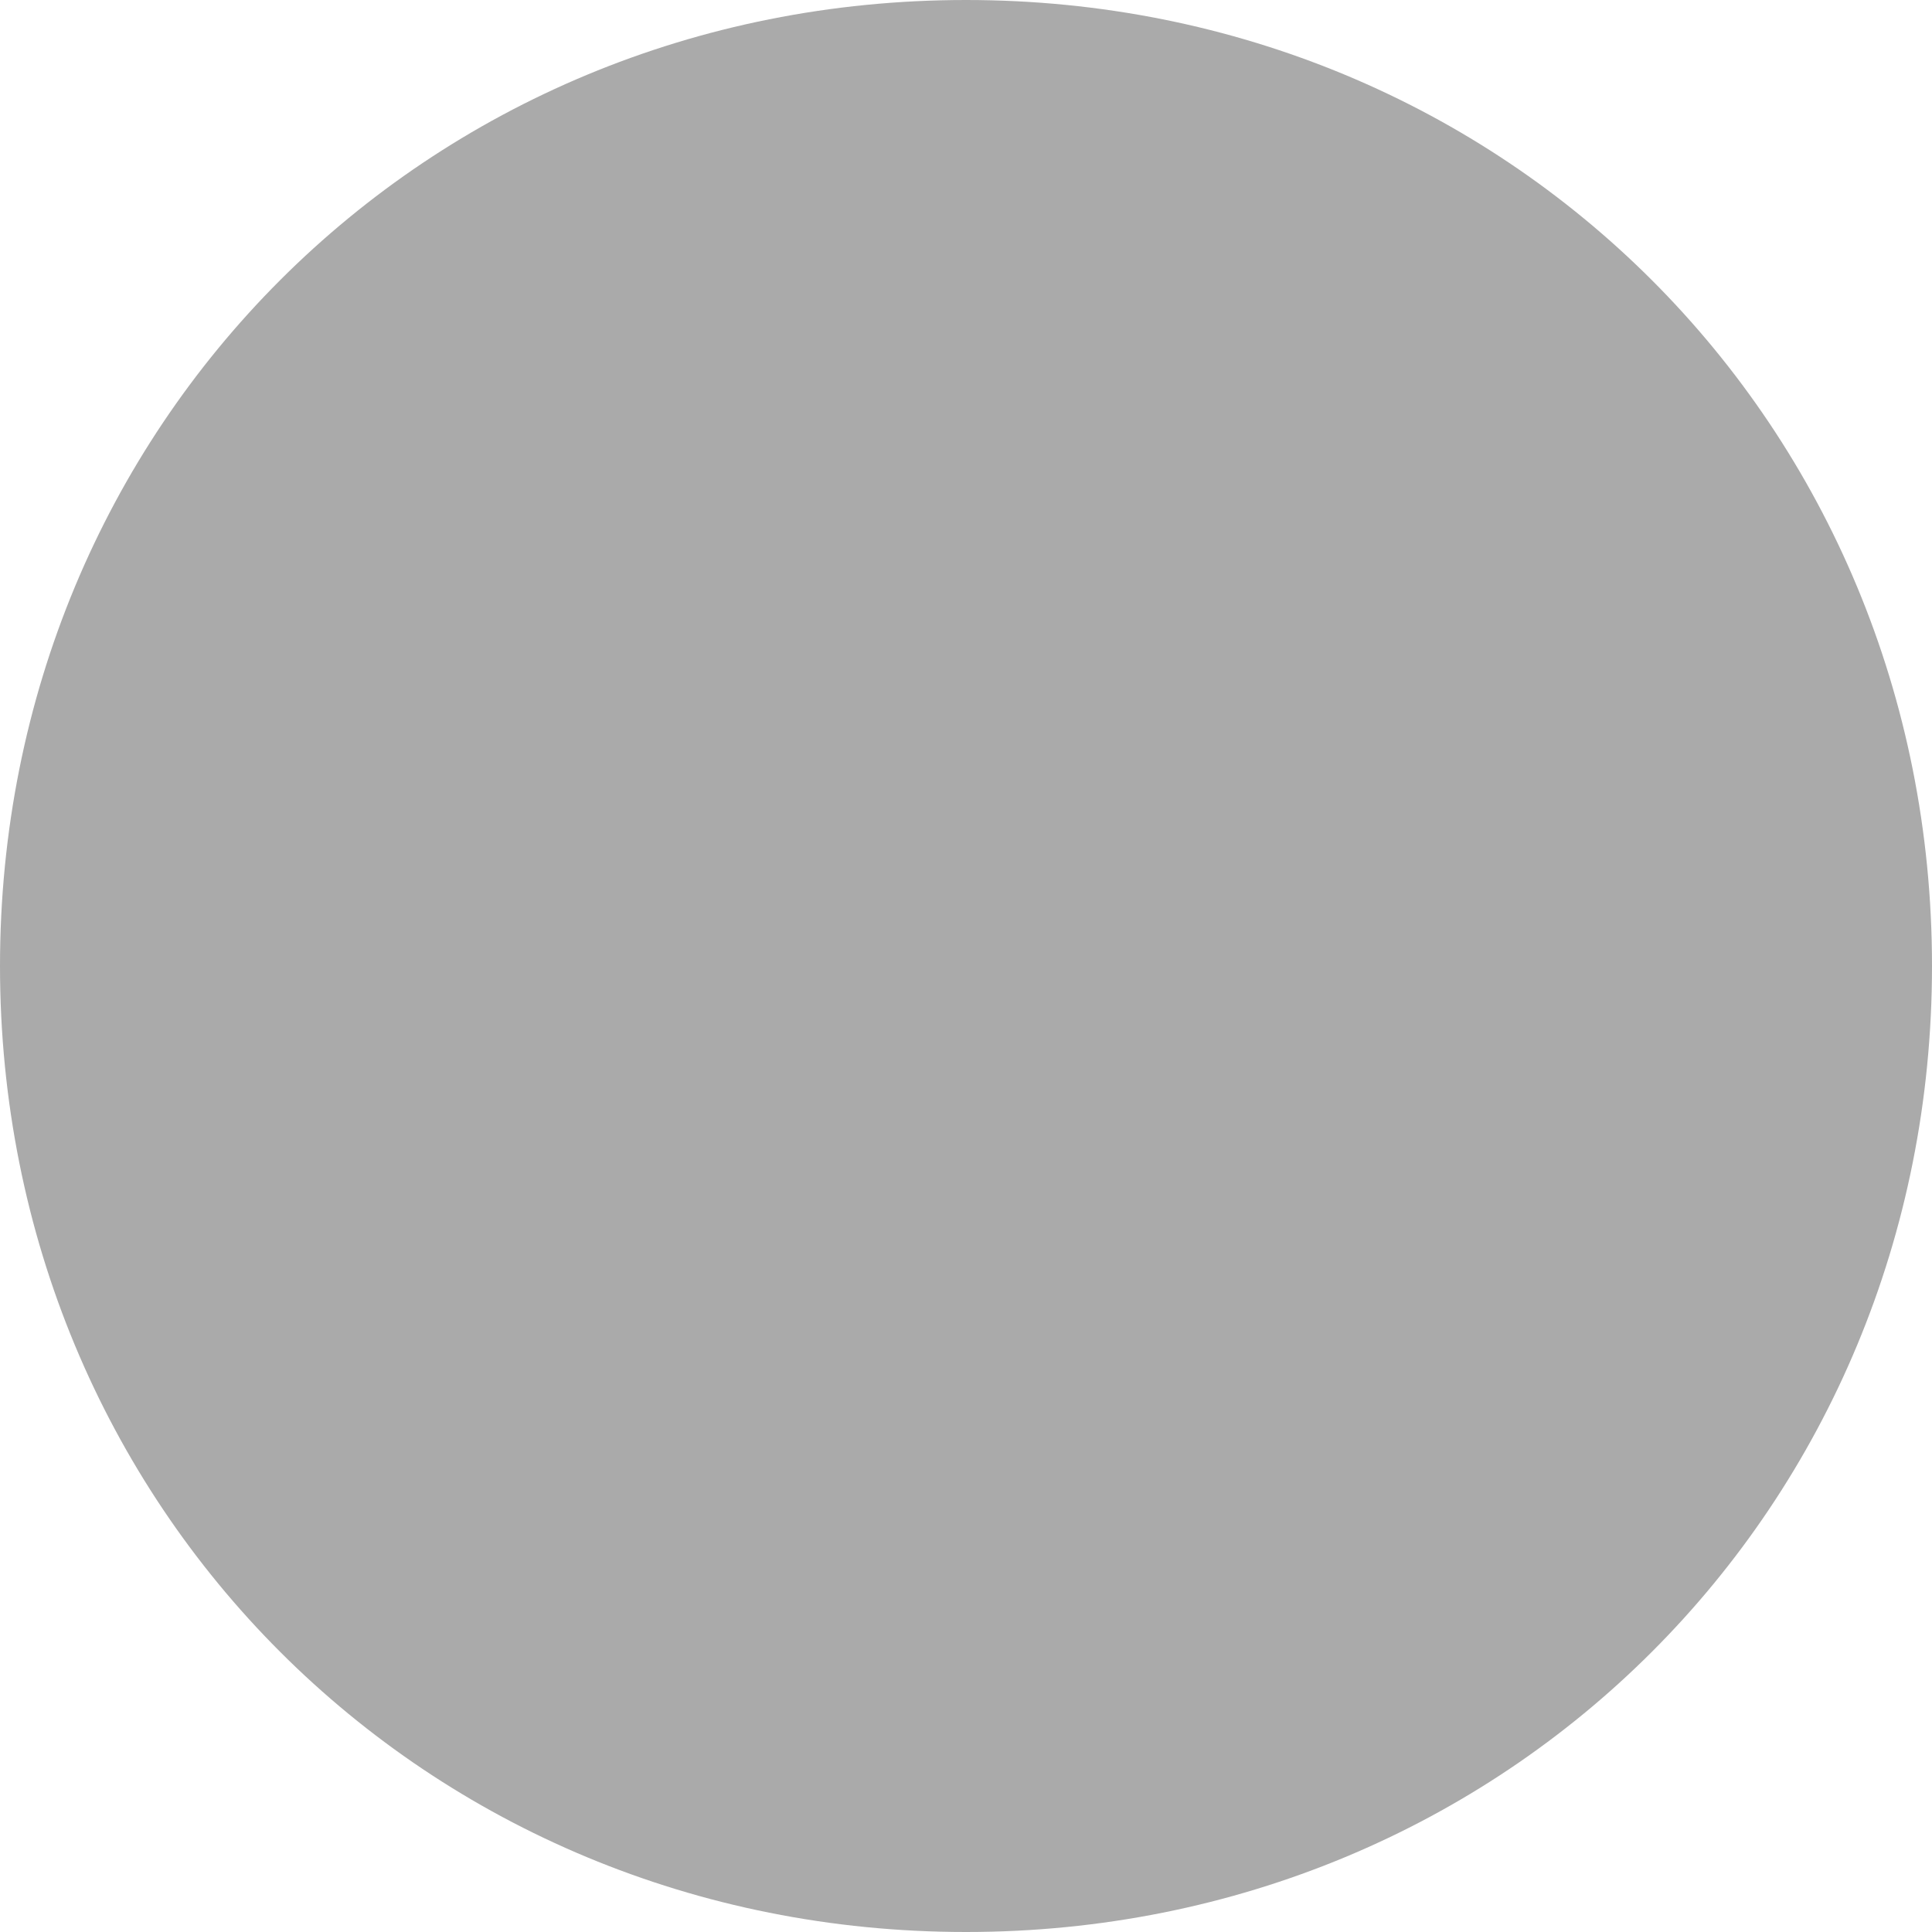
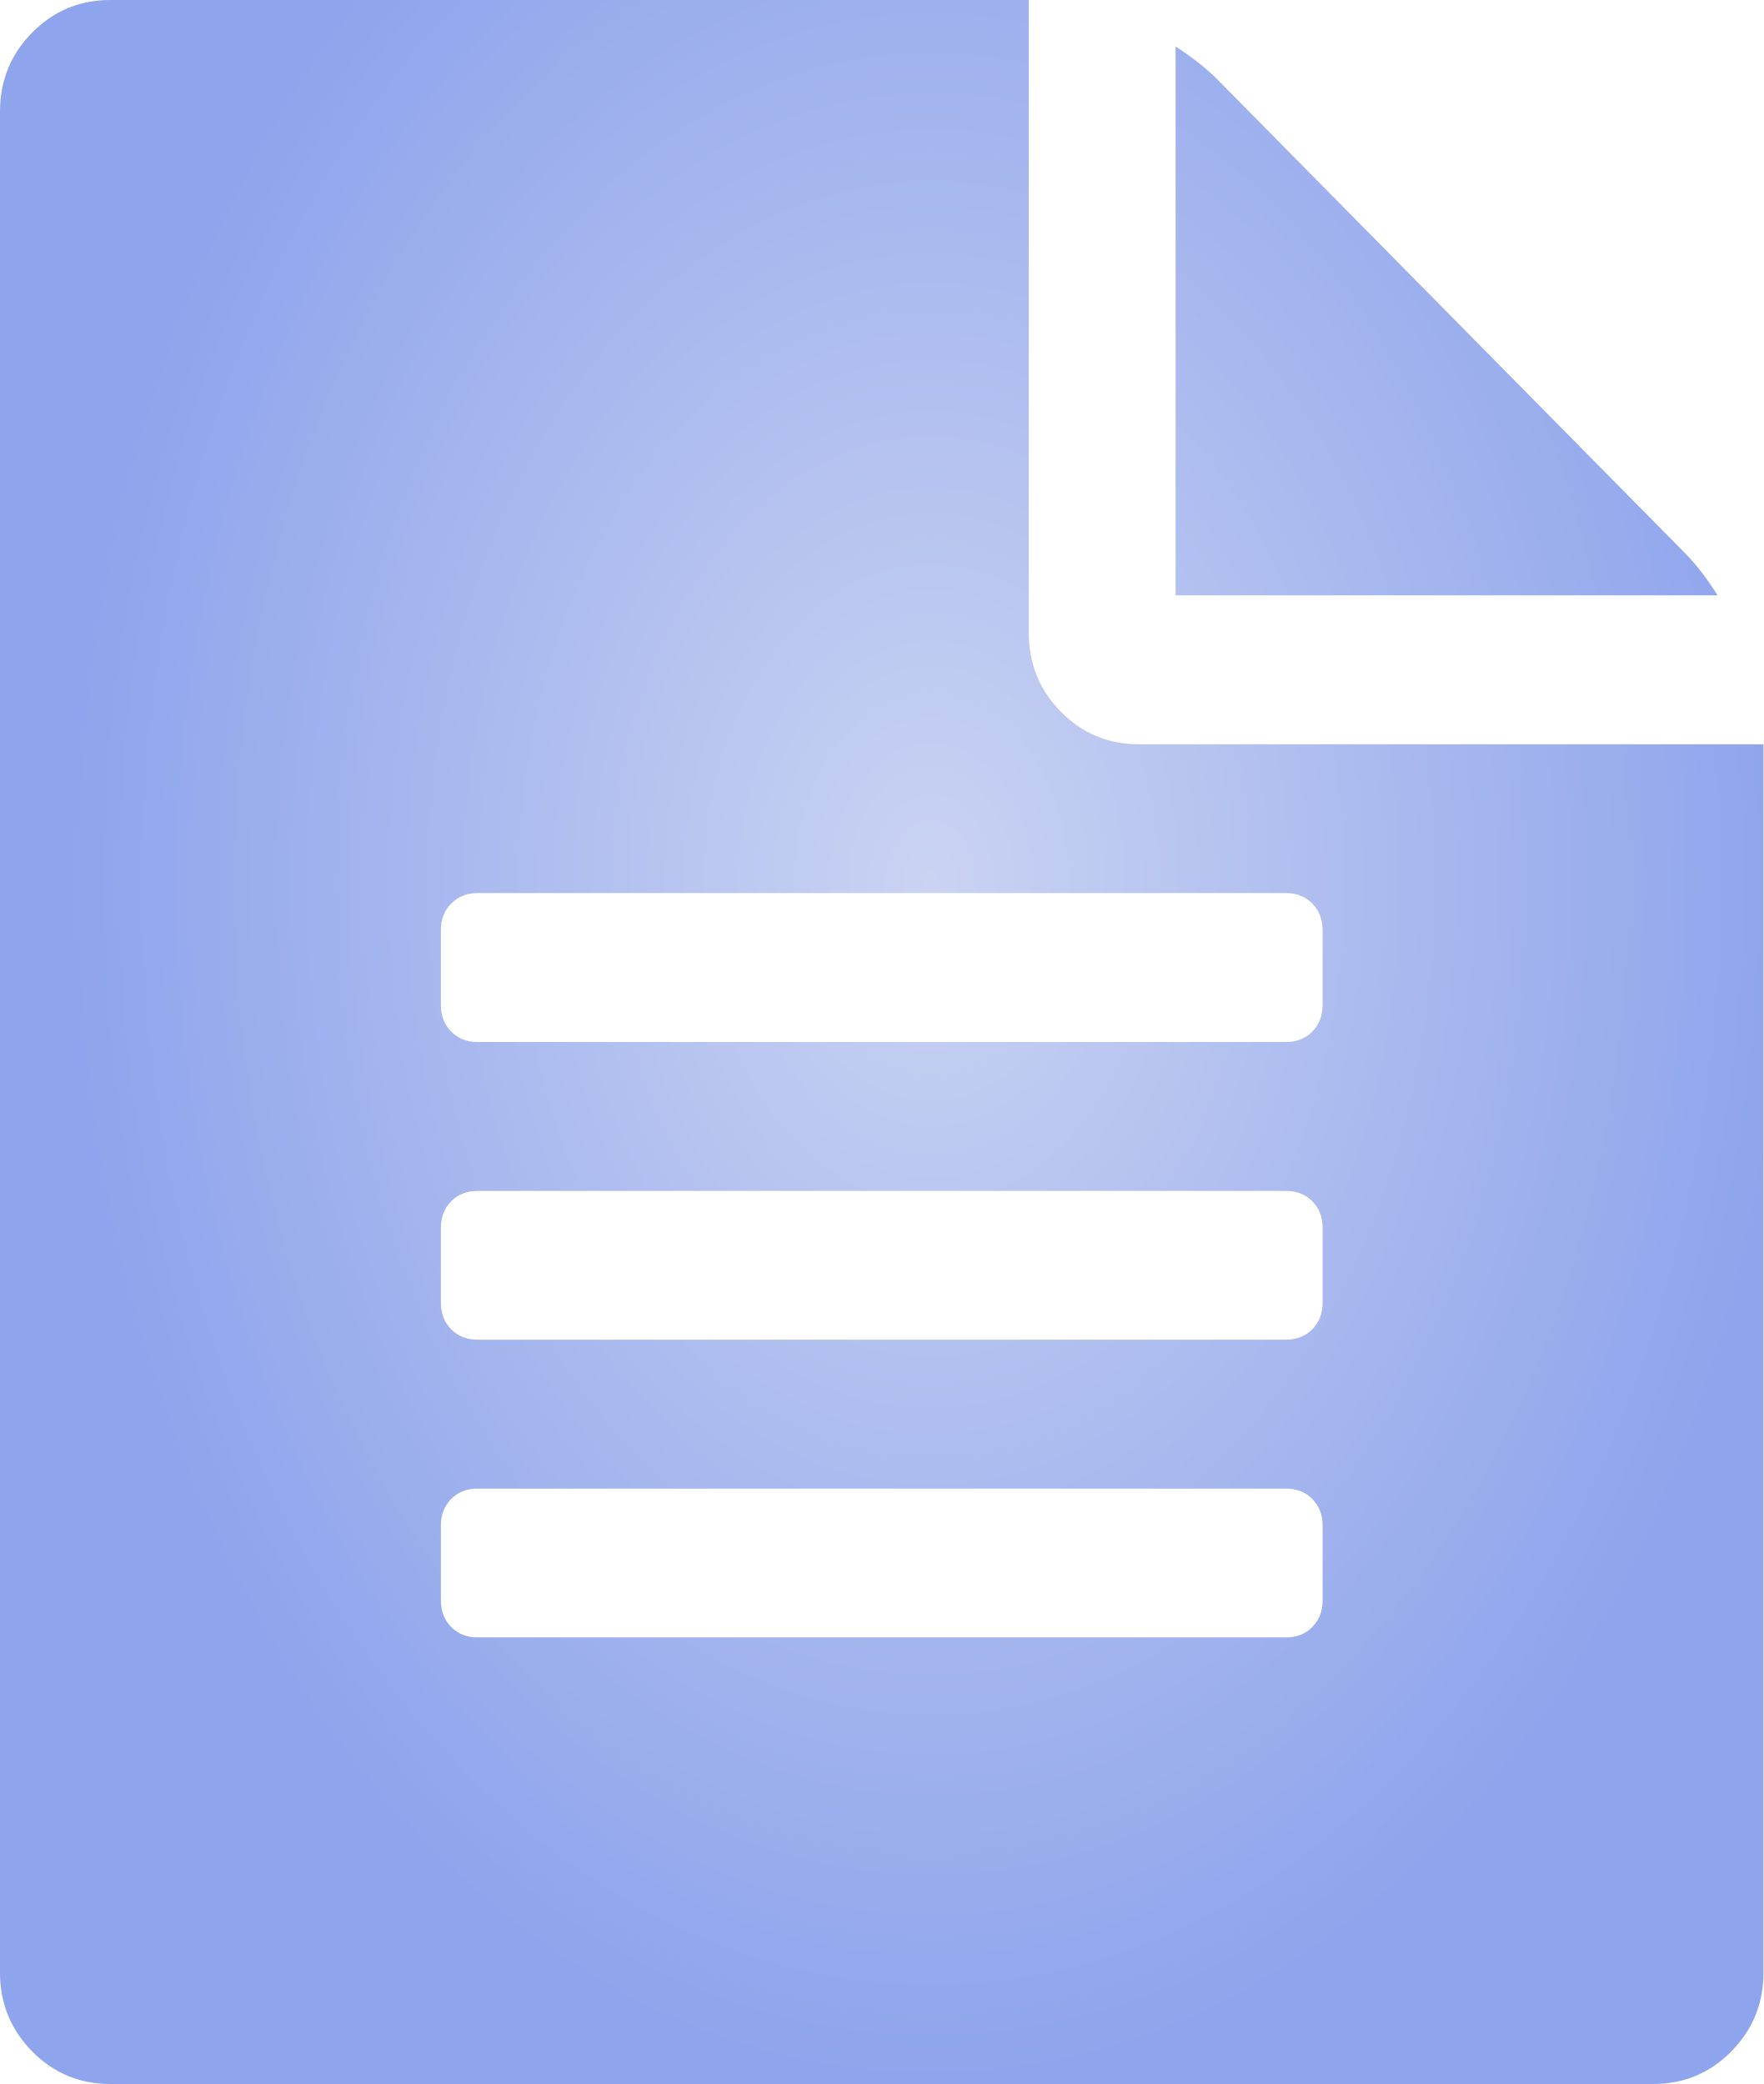
- <svg xmlns="http://www.w3.org/2000/svg" version="1.1" width="8px" height="8px">
-   <g transform="matrix(1 0 0 1 -2706 -1032 )">
-     <path d="M 2710 1032  C 2712.24 1032  2714 1033.76  2714 1036  C 2714 1038.24  2712.24 1040  2710 1040  C 2707.76 1040  2706 1038.24  2706 1036  C 2706 1033.76  2707.76 1032  2710 1032  Z " fill-rule="nonzero" fill="#aaaaaa" stroke="none" />
+ <svg xmlns="http://www.w3.org/2000/svg" version="1.1" width="11px" height="13px">
+   <defs>
+     <radialGradient cx="5.808" cy="5.513" r="7.499" gradientTransform="matrix(2.60559487795539E-15 1 -0.7168803 1.86789974691032E-15 9.76063 -0.295448 )" gradientUnits="userSpaceOnUse" id="RadialGradient67">
+       <stop id="Stop68" stop-color="#cad3f2" offset="0" />
+       <stop id="Stop69" stop-color="#8ea4ec" offset="1" />
+     </radialGradient>
+   </defs>
+   <g transform="matrix(1 0 0 1 -2580 -483 )">
+     <path d="M 7.591 0.493  L 10.513 3.453  C 10.58 3.521  10.647 3.608  10.714 3.714  L 7.333 3.714  L 7.333 0.29  C 7.438 0.358  7.524 0.426  7.591 0.493  Z M 6.617 4.44  C 6.751 4.575  6.913 4.643  7.104 4.643  L 11 4.643  L 11 12.304  C 11 12.497  10.933 12.661  10.799 12.797  C 10.666 12.932  10.503 13  10.312 13  L 0.688 13  C 0.497 13  0.334 12.932  0.201 12.797  C 0.067 12.661  0 12.497  0 12.304  L 0 0.696  C 0 0.503  0.067 0.339  0.201 0.203  C 0.334 0.068  0.497 0  0.688 0  L 6.417 0  L 6.417 3.946  C 6.417 4.14  6.484 4.304  6.617 4.44  Z M 8.186 10.149  C 8.229 10.105  8.25 10.05  8.25 9.982  L 8.25 9.518  C 8.25 9.45  8.229 9.395  8.186 9.351  C 8.143 9.307  8.088 9.286  8.021 9.286  L 2.979 9.286  C 2.912 9.286  2.857 9.307  2.814 9.351  C 2.771 9.395  2.75 9.45  2.75 9.518  L 2.75 9.982  C 2.75 10.05  2.771 10.105  2.814 10.149  C 2.857 10.193  2.912 10.214  2.979 10.214  L 8.021 10.214  C 8.088 10.214  8.143 10.193  8.186 10.149  Z M 8.186 8.292  C 8.229 8.248  8.25 8.193  8.25 8.125  L 8.25 7.661  C 8.25 7.593  8.229 7.537  8.186 7.494  C 8.143 7.45  8.088 7.429  8.021 7.429  L 2.979 7.429  C 2.912 7.429  2.857 7.45  2.814 7.494  C 2.771 7.537  2.75 7.593  2.75 7.661  L 2.75 8.125  C 2.75 8.193  2.771 8.248  2.814 8.292  C 2.857 8.335  2.912 8.357  2.979 8.357  L 8.021 8.357  C 8.088 8.357  8.143 8.335  8.186 8.292  Z M 8.186 6.435  C 8.229 6.391  8.25 6.336  8.25 6.268  L 8.25 5.804  C 8.25 5.736  8.229 5.68  8.186 5.637  C 8.143 5.593  8.088 5.571  8.021 5.571  L 2.979 5.571  C 2.912 5.571  2.857 5.593  2.814 5.637  C 2.771 5.68  2.75 5.736  2.75 5.804  L 2.75 6.268  C 2.75 6.336  2.771 6.391  2.814 6.435  C 2.857 6.478  2.912 6.5  2.979 6.5  L 8.021 6.5  C 8.088 6.5  8.143 6.478  8.186 6.435  Z " fill-rule="nonzero" fill="url(#RadialGradient67)" stroke="none" transform="matrix(1 0 0 1 2580 483 )" />
  </g>
</svg>
